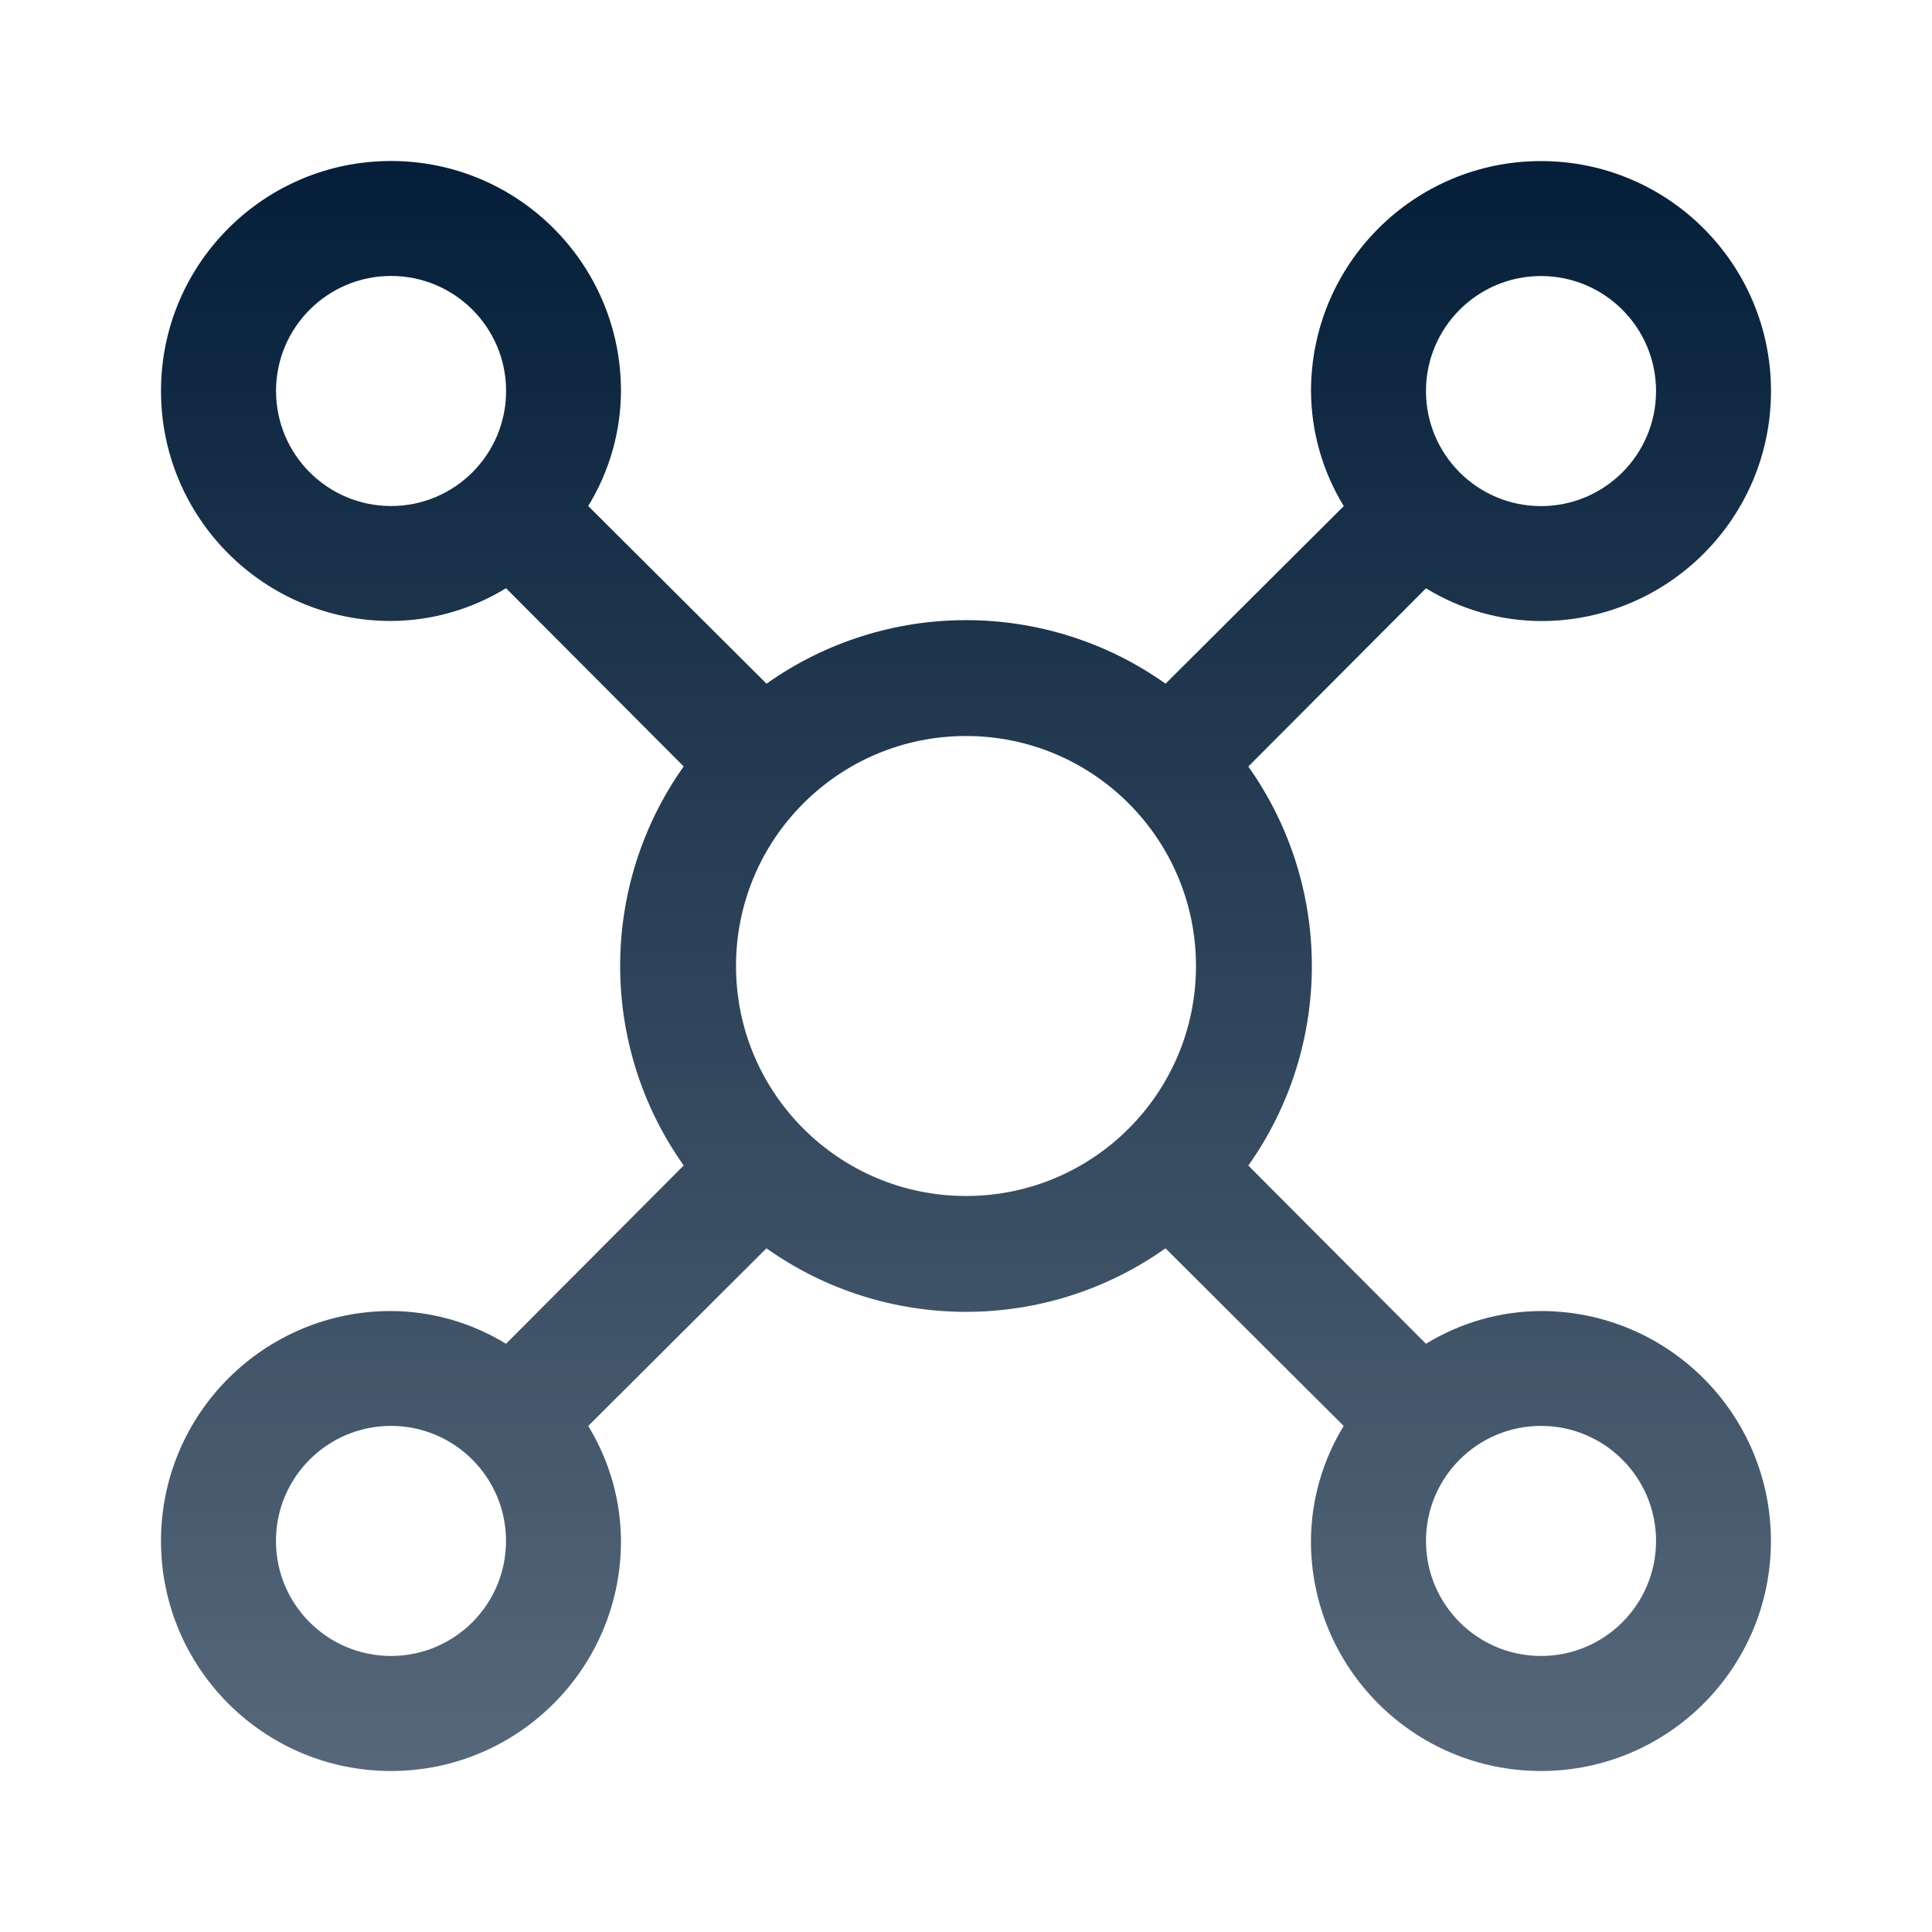
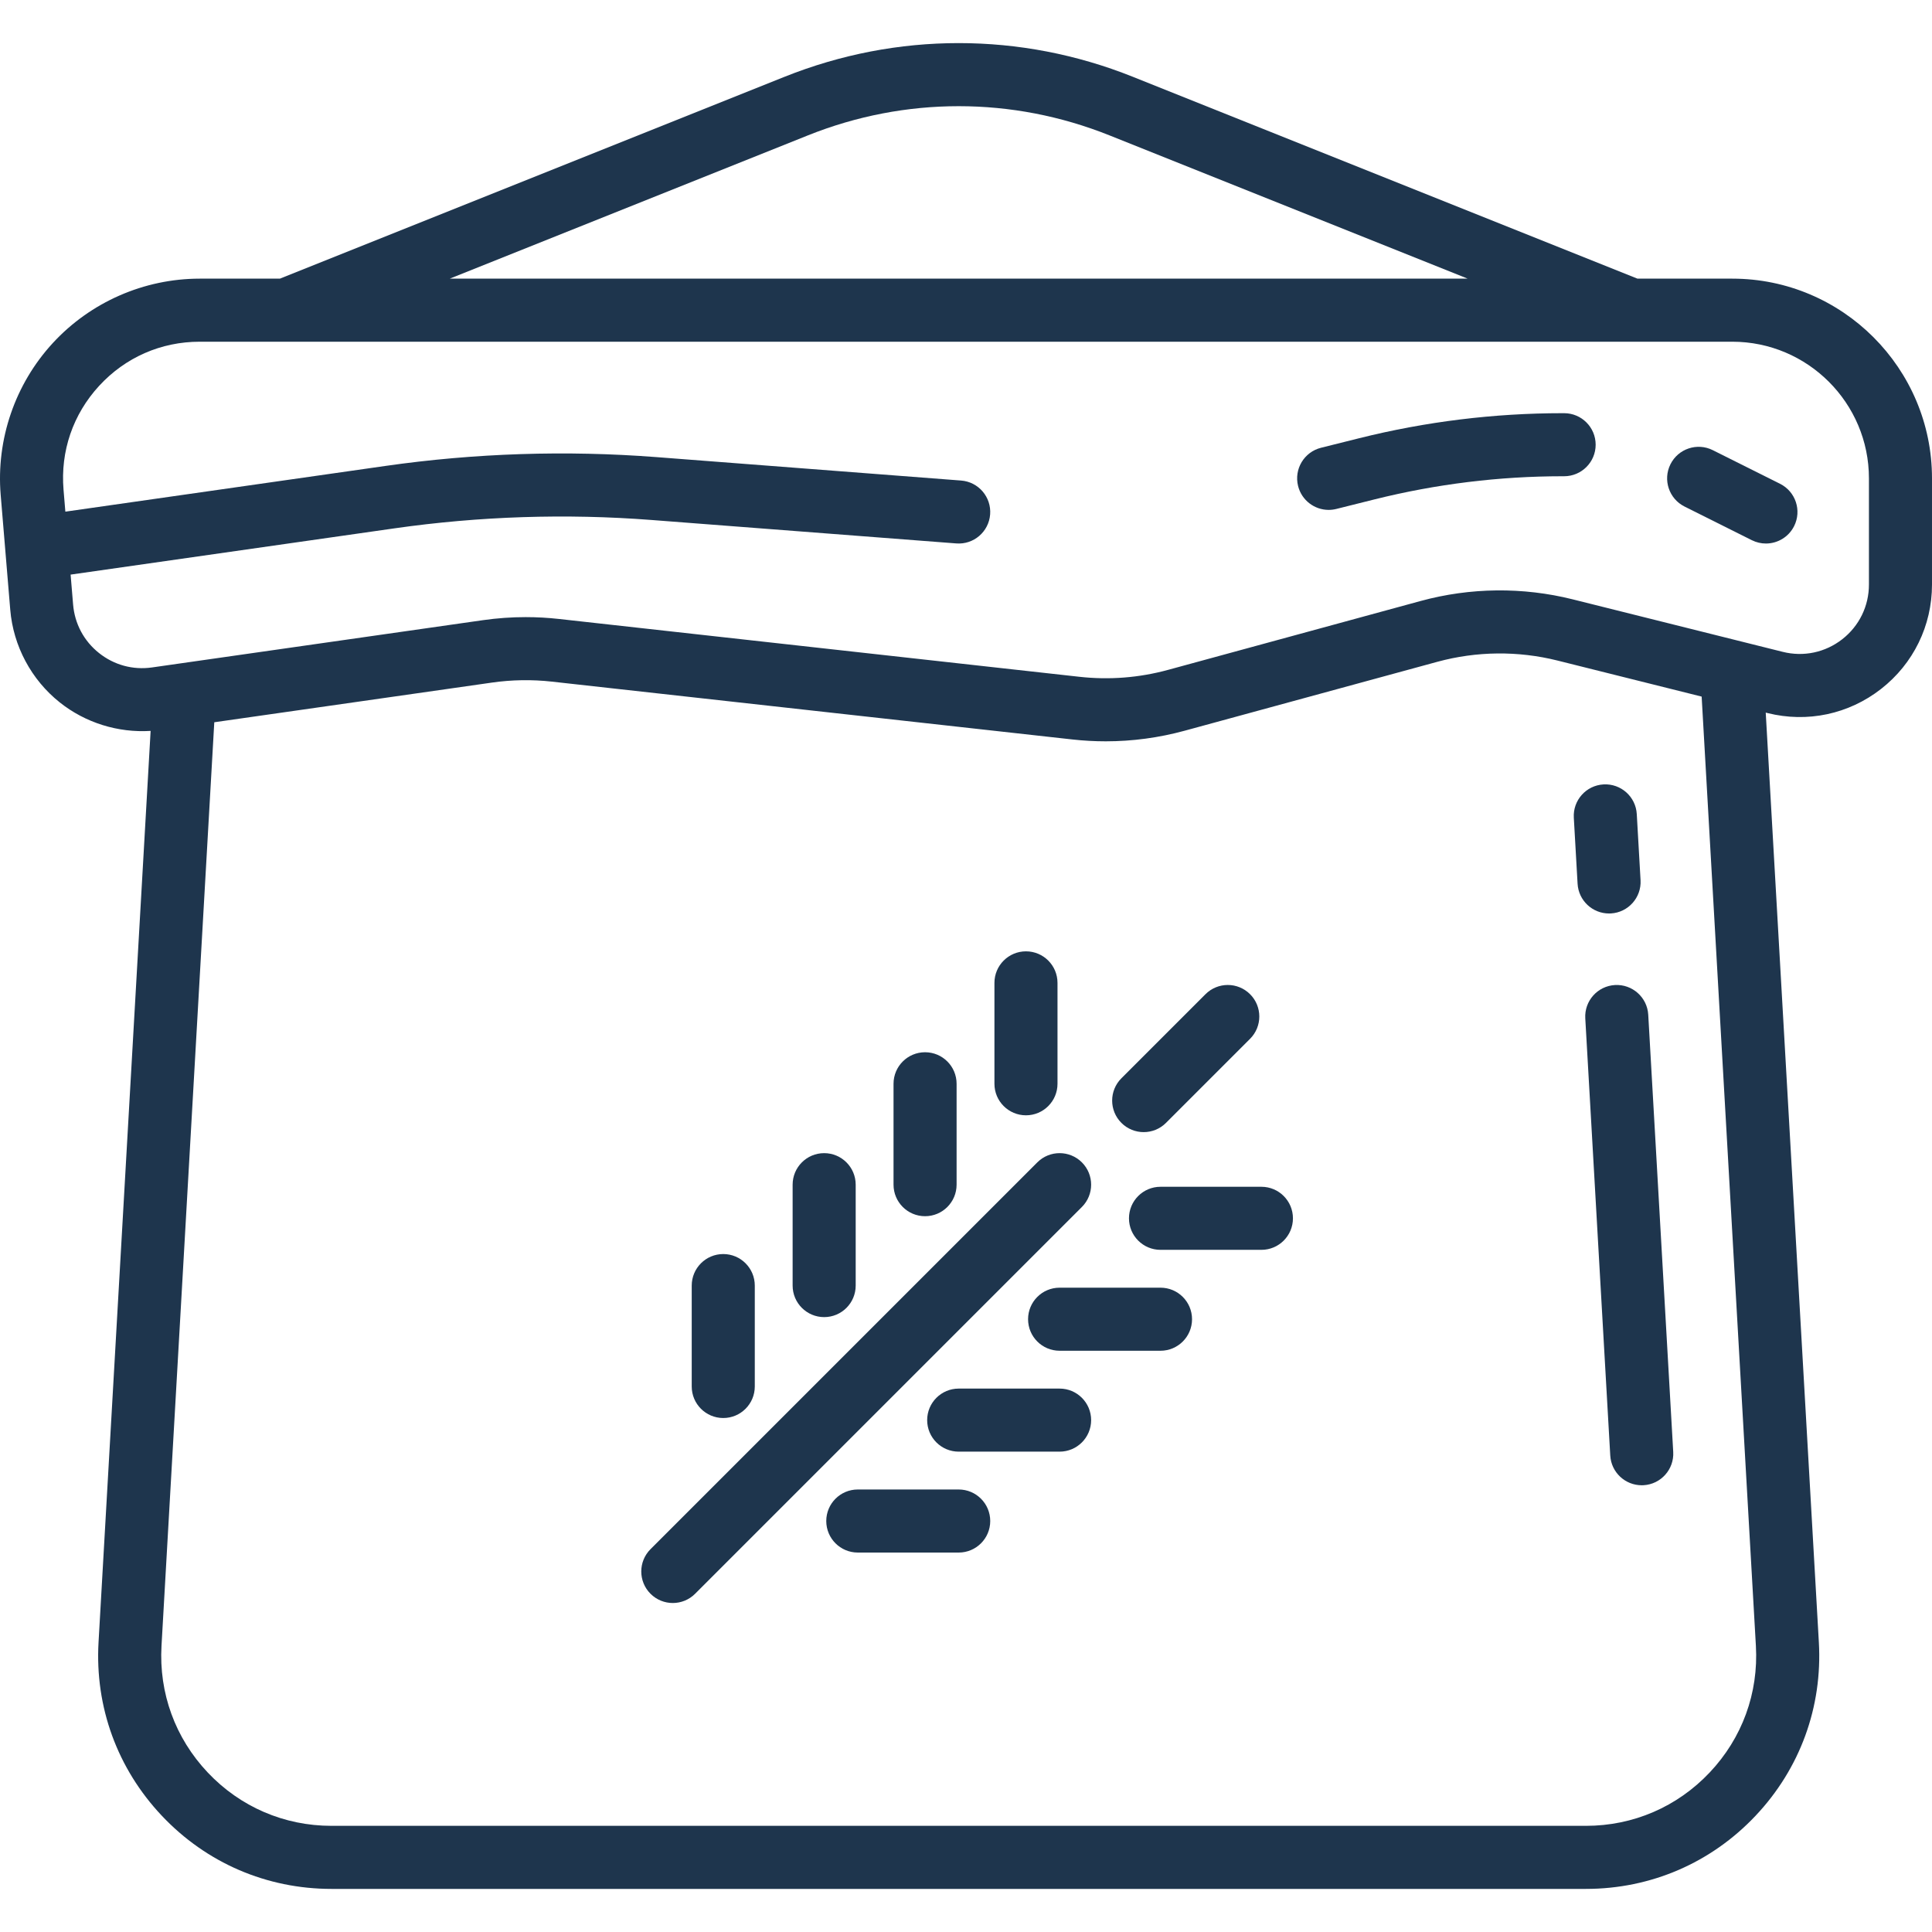
- <svg xmlns="http://www.w3.org/2000/svg" id="_9043878_api_icon" data-name="9043878_api_icon" width="24" height="24" viewBox="0 0 24 24">
-   <defs>
-     <linearGradient id="linear-gradient" x1="0.5" x2="0.5" y2="1" gradientUnits="objectBoundingBox">
-       <stop offset="0" stop-color="#041e39" />
-       <stop offset="1" stop-color="#57687a" />
-     </linearGradient>
-   </defs>
-   <path id="Path_80225" data-name="Path 80225" d="M19.143,16.286a2.757,2.757,0,0,0-1.429.407l-2.207-2.214a4.286,4.286,0,0,0,0-4.957l2.207-2.214a2.757,2.757,0,0,0,1.429.407,2.857,2.857,0,1,0-2.857-2.857,2.757,2.757,0,0,0,.407,1.429L14.479,8.493a4.286,4.286,0,0,0-4.957,0L7.307,6.286a2.757,2.757,0,0,0,.407-1.429A2.857,2.857,0,1,0,4.857,7.714a2.757,2.757,0,0,0,1.429-.407L8.493,9.521a4.286,4.286,0,0,0,0,4.957L6.286,16.693a2.757,2.757,0,0,0-1.429-.407,2.857,2.857,0,1,0,2.857,2.857,2.757,2.757,0,0,0-.407-1.429l2.214-2.207a4.286,4.286,0,0,0,4.957,0l2.214,2.207a2.757,2.757,0,0,0-.407,1.429,2.857,2.857,0,1,0,2.857-2.857Zm0-12.857a1.429,1.429,0,1,1-1.429,1.429A1.429,1.429,0,0,1,19.143,3.429ZM3.429,4.857A1.429,1.429,0,1,1,4.857,6.286,1.429,1.429,0,0,1,3.429,4.857ZM4.857,20.571a1.429,1.429,0,1,1,1.429-1.429A1.429,1.429,0,0,1,4.857,20.571ZM12,14.857A2.857,2.857,0,1,1,14.857,12,2.857,2.857,0,0,1,12,14.857Zm7.143,5.714a1.429,1.429,0,1,1,1.429-1.429A1.429,1.429,0,0,1,19.143,20.571Z" fill="url(#linear-gradient)" />
-   <rect id="Rectangle_5885" data-name="Rectangle 5885" width="24" height="24" fill="none" />
+ <svg xmlns="http://www.w3.org/2000/svg" version="1.1" id="Capa_1" x="0px" y="0px" width="24" height="24" viewBox="0 0 459.527 459.527" style="enable-background:new 0 0 459.527 459.527;" xml:space="preserve">
+   <g>
+     <path d="M412.027,66.276h-22.556L269.437,18.262c-26.704-10.682-56.116-10.682-82.82,0L66.583,66.276H47.499   c-13.246,0-25.986,5.59-34.955,15.337C3.576,91.36-0.937,104.521,0.163,117.721l2.276,27.313   c0.717,8.609,5.003,16.634,11.759,22.019c6.109,4.868,13.873,7.275,21.627,6.791L23.438,390.61   c-0.88,15.401,4.469,30.06,15.062,41.275c10.592,11.215,24.922,17.392,40.348,17.392h298.358c15.427,0,29.756-6.176,40.348-17.391   c10.593-11.215,15.941-25.874,15.062-41.275L419.98,169.495l0.407,0.102c9.475,2.37,19.327,0.281,27.025-5.731   c7.699-6.011,12.114-15.061,12.114-24.829v-25.261C459.527,87.584,438.218,66.276,412.027,66.276z M192.188,32.189   c23.11-9.244,48.567-9.244,71.678,0l85.217,34.087H106.971L192.188,32.189z M417.64,391.465   c0.642,11.239-3.261,21.936-10.991,30.12s-18.186,12.691-29.443,12.691H78.848c-11.257,0-21.713-4.507-29.443-12.691   c-7.729-8.184-11.633-18.881-10.991-30.12l12.553-219.676l66.077-9.44c4.711-0.674,9.5-0.748,14.23-0.222l123.794,13.755   c2.648,0.294,5.295,0.441,7.936,0.441c6.327,0,12.614-0.843,18.773-2.523l60.087-16.388c9.321-2.542,19.2-2.646,28.57-0.304   l34.304,8.576L417.64,391.465z M444.527,139.037c0,5.116-2.313,9.857-6.346,13.005c-4.032,3.148-9.191,4.245-14.156,3.002v0   l-49.953-12.488c-11.858-2.966-24.361-2.832-36.154,0.384l-60.087,16.388c-6.898,1.881-13.998,2.434-21.105,1.646L132.93,147.219   c-2.623-0.292-5.259-0.437-7.895-0.437c-3.381,0-6.762,0.24-10.112,0.718l-78.76,11.251c-4.542,0.65-9.026-0.569-12.617-3.43   c-3.591-2.862-5.778-6.958-6.159-11.534l-0.593-7.116l76.997-10.999c20.229-2.89,40.813-3.561,61.182-1.993l72.479,5.575   c4.136,0.322,7.735-2.773,8.053-6.903c0.317-4.13-2.773-7.735-6.903-8.053l-72.479-5.575c-21.459-1.652-43.145-0.945-64.454,2.1   l-76.123,10.875l-0.435-5.222c-0.764-9.164,2.245-17.938,8.472-24.705c6.227-6.768,14.72-10.494,23.916-10.494h364.528   c17.92,0,32.5,14.58,32.5,32.5V139.037z" fill="#1e354d" />
+     <path d="M423.381,115.068l-16-8c-3.703-1.852-8.209-0.351-10.062,3.354s-0.351,8.21,3.354,10.062l16,8   c1.077,0.539,2.221,0.793,3.348,0.793c2.751,0,5.4-1.52,6.714-4.147C428.588,121.425,427.086,116.92,423.381,115.068z" fill="#1e354d" />
+     <path d="M372.027,98.276h-0.364c-16.297,0-32.576,2.004-48.386,5.957l-9.069,2.267c-4.019,1.005-6.462,5.077-5.458,9.095   c0.852,3.408,3.91,5.683,7.271,5.683c0.602,0,1.214-0.073,1.825-0.226l9.07-2.268c14.621-3.655,29.676-5.509,44.748-5.509h0.364   c4.142,0,7.5-3.358,7.5-7.5S376.169,98.276,372.027,98.276z" fill="#1e354d" />
+     <path d="M375.23,210.202c0.228,3.99,3.535,7.072,7.481,7.072c0.144,0,0.289-0.004,0.435-0.012c4.136-0.236,7.296-3.78,7.06-7.916   l-0.898-15.714c-0.236-4.135-3.777-7.297-7.916-7.06c-4.136,0.236-7.296,3.78-7.06,7.916L375.23,210.202z" fill="#1e354d" />
+     <path d="M384.119,234.29c-4.136,0.236-7.296,3.78-7.06,7.916l5.942,103.993c0.228,3.99,3.535,7.072,7.481,7.072   c0.144,0,0.289-0.004,0.435-0.012c4.136-0.236,7.296-3.78,7.06-7.916l-5.942-103.993   C391.798,237.215,388.248,234.061,384.119,234.29z" fill="#1e354d" />
+     <path d="M272.027,269.276c1.919,0,3.839-0.732,5.303-2.197l20-20c2.929-2.929,2.929-7.678,0-10.606   c-2.929-2.929-7.678-2.929-10.606,0l-20,20c-2.929,2.929-2.929,7.678,0,10.606C268.188,268.543,270.108,269.276,272.027,269.276z" fill="#1e354d" />
+     <path d="M257.33,276.473c-2.929-2.929-7.678-2.929-10.606,0l-92,92c-2.929,2.929-2.929,7.678,0,10.606   c1.464,1.464,3.384,2.197,5.303,2.197s3.839-0.732,5.303-2.197l92-92C260.259,284.15,260.259,279.401,257.33,276.473z" fill="#1e354d" />
+     <path d="M196.027,313.276c4.142,0,7.5-3.358,7.5-7.5v-24c0-4.142-3.358-7.5-7.5-7.5s-7.5,3.358-7.5,7.5v24   C188.527,309.918,191.885,313.276,196.027,313.276z" fill="#1e354d" />
+     <path d="M252.027,330.276h-24c-4.142,0-7.5,3.358-7.5,7.5s3.358,7.5,7.5,7.5h24c4.142,0,7.5-3.358,7.5-7.5   S256.169,330.276,252.027,330.276z" fill="#1e354d" />
+     <path d="M172.027,337.276c4.142,0,7.5-3.358,7.5-7.5v-24c0-4.142-3.358-7.5-7.5-7.5s-7.5,3.358-7.5,7.5v24   C164.527,333.918,167.885,337.276,172.027,337.276z" fill="#1e354d" />
+     <path d="M228.027,354.276h-24c-4.142,0-7.5,3.358-7.5,7.5s3.358,7.5,7.5,7.5h24c4.142,0,7.5-3.358,7.5-7.5   S232.169,354.276,228.027,354.276z" fill="#1e354d" />
+     <path d="M220.027,289.276c4.142,0,7.5-3.358,7.5-7.5v-24c0-4.142-3.358-7.5-7.5-7.5s-7.5,3.358-7.5,7.5v24   C212.527,285.918,215.885,289.276,220.027,289.276z" fill="#1e354d" />
+     <path d="M276.027,306.276h-24c-4.142,0-7.5,3.358-7.5,7.5s3.358,7.5,7.5,7.5h24c4.142,0,7.5-3.358,7.5-7.5   S280.169,306.276,276.027,306.276z" fill="#1e354d" />
+     <path d="M244.027,265.276c4.142,0,7.5-3.358,7.5-7.5v-24c0-4.142-3.358-7.5-7.5-7.5s-7.5,3.358-7.5,7.5v24   C236.527,261.918,239.885,265.276,244.027,265.276z" fill="#1e354d" />
+     <path d="M300.027,282.276h-24c-4.142,0-7.5,3.358-7.5,7.5s3.358,7.5,7.5,7.5h24c4.142,0,7.5-3.358,7.5-7.5   S304.169,282.276,300.027,282.276z" fill="#1e354d" />
+   </g>
+   <g>
+ </g>
+   <g>
+ </g>
+   <g>
+ </g>
+   <g>
+ </g>
+   <g>
+ </g>
+   <g>
+ </g>
+   <g>
+ </g>
+   <g>
+ </g>
+   <g>
+ </g>
+   <g>
+ </g>
+   <g>
+ </g>
+   <g>
+ </g>
+   <g>
+ </g>
+   <g>
+ </g>
+   <g>
+ </g>
</svg>
